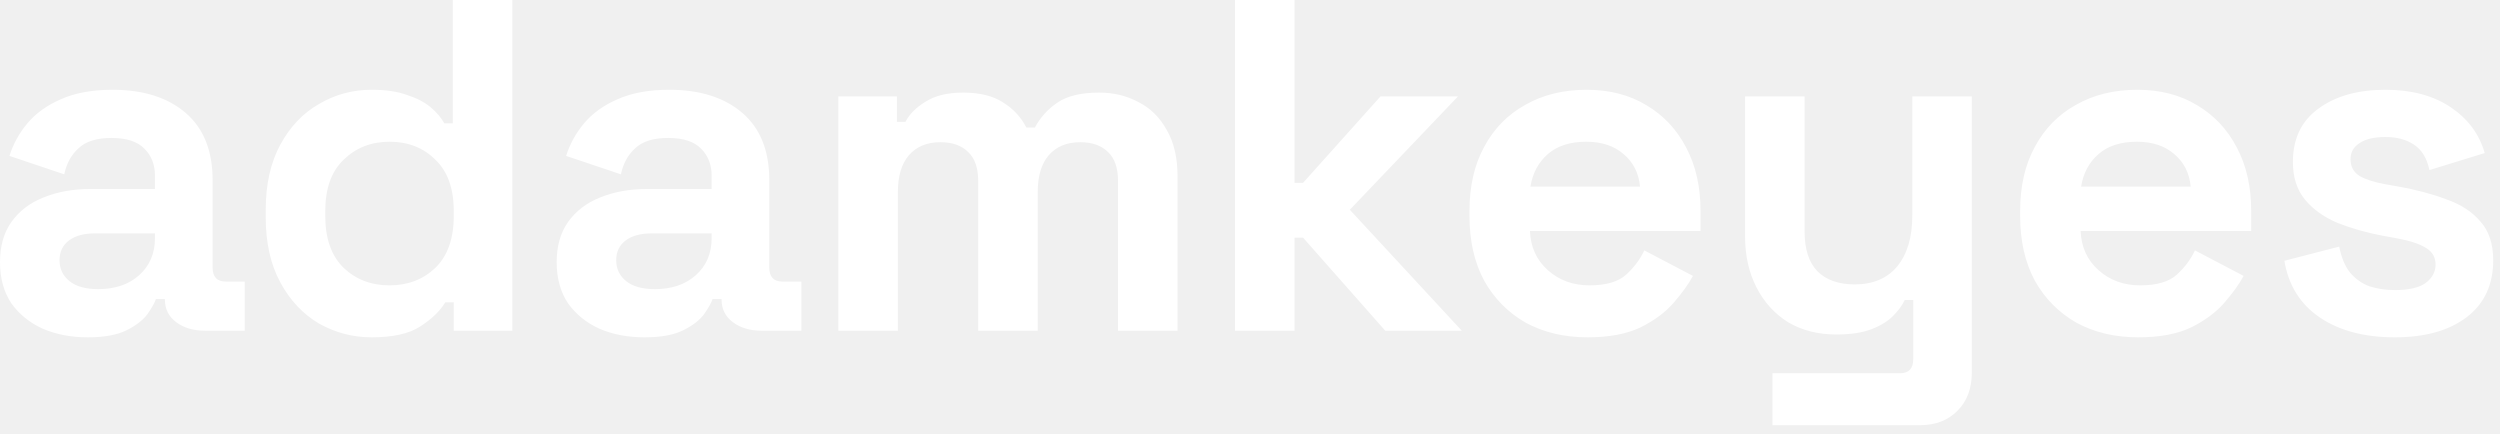
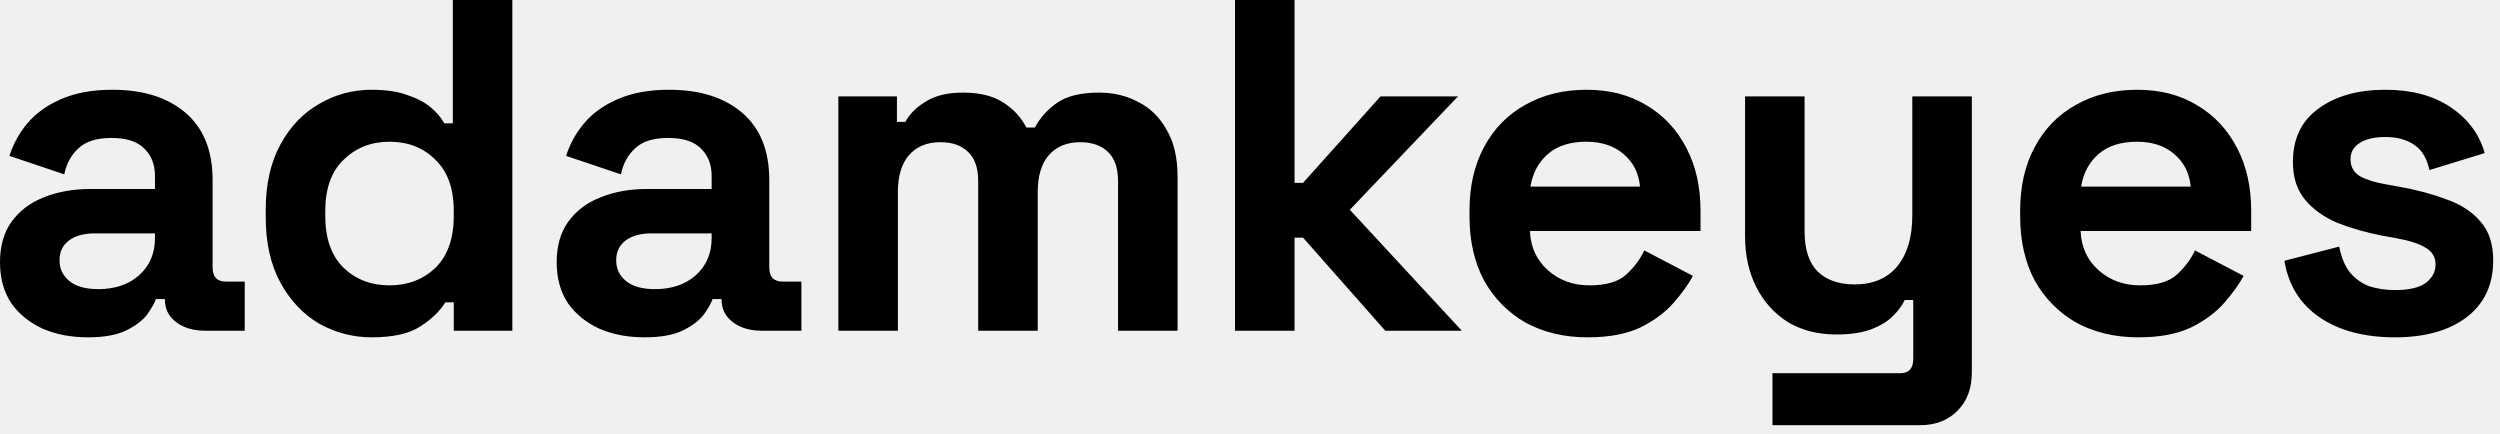
<svg xmlns="http://www.w3.org/2000/svg" width="127" height="22" viewBox="0 0 127 22" fill="none">
-   <path d="M4.464 17.136C3.616 17.136 2.856 16.992 2.184 16.704C1.512 16.4 0.976 15.968 0.576 15.408C0.192 14.832 1.27554e-05 14.136 1.27554e-05 13.32C1.27554e-05 12.504 0.192 11.824 0.576 11.28C0.976 10.72 1.52 10.304 2.208 10.032C2.912 9.744 3.712 9.6 4.608 9.6H7.872V8.928C7.872 8.368 7.696 7.912 7.344 7.56C6.992 7.192 6.432 7.008 5.664 7.008C4.912 7.008 4.352 7.184 3.984 7.536C3.616 7.872 3.376 8.312 3.264 8.856L0.48 7.92C0.672 7.312 0.976 6.76 1.392 6.264C1.824 5.752 2.392 5.344 3.096 5.04C3.816 4.72 4.688 4.56 5.712 4.56C7.28 4.56 8.52 4.952 9.432 5.736C10.344 6.52 10.8 7.656 10.8 9.144V13.584C10.8 14.064 11.024 14.304 11.472 14.304H12.432V16.8H10.416C9.824 16.8 9.336 16.656 8.952 16.368C8.568 16.08 8.376 15.696 8.376 15.216V15.192H7.92C7.856 15.384 7.712 15.64 7.488 15.96C7.264 16.264 6.912 16.536 6.432 16.776C5.952 17.016 5.296 17.136 4.464 17.136ZM4.992 14.688C5.84 14.688 6.528 14.456 7.056 13.992C7.6 13.512 7.872 12.88 7.872 12.096V11.856H4.824C4.264 11.856 3.824 11.976 3.504 12.216C3.184 12.456 3.024 12.792 3.024 13.224C3.024 13.656 3.192 14.008 3.528 14.28C3.864 14.552 4.352 14.688 4.992 14.688ZM18.875 17.136C17.931 17.136 17.043 16.904 16.211 16.44C15.395 15.96 14.739 15.264 14.243 14.352C13.747 13.44 13.499 12.336 13.499 11.04V10.656C13.499 9.36 13.747 8.256 14.243 7.344C14.739 6.432 15.395 5.744 16.211 5.28C17.027 4.8 17.915 4.56 18.875 4.56C19.595 4.56 20.195 4.648 20.675 4.824C21.171 4.984 21.571 5.192 21.875 5.448C22.179 5.704 22.411 5.976 22.571 6.264H23.003V4.76837e-05H26.027V16.8H23.051V15.36H22.619C22.347 15.808 21.923 16.216 21.347 16.584C20.787 16.952 19.963 17.136 18.875 17.136ZM19.787 14.496C20.715 14.496 21.491 14.2 22.115 13.608C22.739 13 23.051 12.12 23.051 10.968V10.728C23.051 9.576 22.739 8.704 22.115 8.112C21.507 7.504 20.731 7.2 19.787 7.2C18.859 7.2 18.083 7.504 17.459 8.112C16.835 8.704 16.523 9.576 16.523 10.728V10.968C16.523 12.12 16.835 13 17.459 13.608C18.083 14.2 18.859 14.496 19.787 14.496ZM32.743 17.136C31.895 17.136 31.135 16.992 30.463 16.704C29.791 16.4 29.255 15.968 28.855 15.408C28.471 14.832 28.279 14.136 28.279 13.32C28.279 12.504 28.471 11.824 28.855 11.28C29.255 10.72 29.799 10.304 30.487 10.032C31.191 9.744 31.991 9.6 32.887 9.6H36.151V8.928C36.151 8.368 35.975 7.912 35.623 7.56C35.271 7.192 34.711 7.008 33.943 7.008C33.191 7.008 32.631 7.184 32.263 7.536C31.895 7.872 31.655 8.312 31.543 8.856L28.759 7.92C28.951 7.312 29.255 6.76 29.671 6.264C30.103 5.752 30.671 5.344 31.375 5.04C32.095 4.72 32.967 4.56 33.991 4.56C35.559 4.56 36.799 4.952 37.711 5.736C38.623 6.52 39.079 7.656 39.079 9.144V13.584C39.079 14.064 39.303 14.304 39.751 14.304H40.711V16.8H38.695C38.103 16.8 37.615 16.656 37.231 16.368C36.847 16.08 36.655 15.696 36.655 15.216V15.192H36.199C36.135 15.384 35.991 15.64 35.767 15.96C35.543 16.264 35.191 16.536 34.711 16.776C34.231 17.016 33.575 17.136 32.743 17.136ZM33.271 14.688C34.119 14.688 34.807 14.456 35.335 13.992C35.879 13.512 36.151 12.88 36.151 12.096V11.856H33.103C32.543 11.856 32.103 11.976 31.783 12.216C31.463 12.456 31.303 12.792 31.303 13.224C31.303 13.656 31.471 14.008 31.807 14.28C32.143 14.552 32.631 14.688 33.271 14.688ZM42.588 16.8V4.896H45.564V6.192H45.996C46.204 5.792 46.548 5.448 47.028 5.16C47.508 4.856 48.14 4.704 48.924 4.704C49.772 4.704 50.452 4.872 50.964 5.208C51.476 5.528 51.868 5.952 52.14 6.48H52.572C52.844 5.968 53.228 5.544 53.724 5.208C54.22 4.872 54.924 4.704 55.836 4.704C56.572 4.704 57.236 4.864 57.828 5.184C58.436 5.488 58.916 5.96 59.268 6.6C59.636 7.224 59.82 8.016 59.82 8.976V16.8H56.796V9.192C56.796 8.536 56.628 8.048 56.292 7.728C55.956 7.392 55.484 7.224 54.876 7.224C54.188 7.224 53.652 7.448 53.268 7.896C52.9 8.328 52.716 8.952 52.716 9.768V16.8H49.692V9.192C49.692 8.536 49.524 8.048 49.188 7.728C48.852 7.392 48.38 7.224 47.772 7.224C47.084 7.224 46.548 7.448 46.164 7.896C45.796 8.328 45.612 8.952 45.612 9.768V16.8H42.588ZM62.739 16.8V4.76837e-05H65.763V9.288H66.195L70.131 4.896H74.067L68.571 10.656L74.259 16.8H70.371L66.195 12.072H65.763V16.8H62.739ZM80.65 17.136C79.466 17.136 78.418 16.888 77.506 16.392C76.61 15.88 75.906 15.168 75.394 14.256C74.898 13.328 74.65 12.24 74.65 10.992V10.704C74.65 9.456 74.898 8.376 75.394 7.464C75.89 6.536 76.586 5.824 77.482 5.328C78.378 4.816 79.418 4.56 80.602 4.56C81.77 4.56 82.786 4.824 83.65 5.352C84.514 5.864 85.186 6.584 85.666 7.512C86.146 8.424 86.386 9.488 86.386 10.704V11.736H77.722C77.754 12.552 78.058 13.216 78.634 13.728C79.21 14.24 79.914 14.496 80.746 14.496C81.594 14.496 82.218 14.312 82.618 13.944C83.018 13.576 83.322 13.168 83.53 12.72L86.002 14.016C85.778 14.432 85.45 14.888 85.018 15.384C84.602 15.864 84.042 16.28 83.338 16.632C82.634 16.968 81.738 17.136 80.65 17.136ZM77.746 9.48H83.314C83.25 8.792 82.97 8.24 82.474 7.824C81.994 7.408 81.362 7.2 80.578 7.2C79.762 7.2 79.114 7.408 78.634 7.824C78.154 8.24 77.858 8.792 77.746 9.48ZM90.041 21.6V18.96H96.521C96.969 18.96 97.193 18.72 97.193 18.24V15.24H96.761C96.633 15.512 96.433 15.784 96.161 16.056C95.889 16.328 95.521 16.552 95.057 16.728C94.593 16.904 94.001 16.992 93.281 16.992C92.353 16.992 91.537 16.784 90.833 16.368C90.145 15.936 89.609 15.344 89.225 14.592C88.841 13.84 88.649 12.976 88.649 12V4.896H91.673V11.76C91.673 12.656 91.889 13.328 92.321 13.776C92.769 14.224 93.401 14.448 94.217 14.448C95.145 14.448 95.865 14.144 96.377 13.536C96.889 12.912 97.145 12.048 97.145 10.944V4.896H100.169V18.912C100.169 19.728 99.929 20.376 99.449 20.856C98.969 21.352 98.329 21.6 97.529 21.6H90.041ZM108.624 17.136C107.44 17.136 106.392 16.888 105.48 16.392C104.584 15.88 103.88 15.168 103.368 14.256C102.872 13.328 102.624 12.24 102.624 10.992V10.704C102.624 9.456 102.872 8.376 103.368 7.464C103.864 6.536 104.56 5.824 105.456 5.328C106.352 4.816 107.392 4.56 108.576 4.56C109.744 4.56 110.76 4.824 111.624 5.352C112.488 5.864 113.16 6.584 113.64 7.512C114.12 8.424 114.36 9.488 114.36 10.704V11.736H105.696C105.728 12.552 106.032 13.216 106.608 13.728C107.184 14.24 107.888 14.496 108.72 14.496C109.568 14.496 110.192 14.312 110.592 13.944C110.992 13.576 111.296 13.168 111.504 12.72L113.976 14.016C113.752 14.432 113.424 14.888 112.992 15.384C112.576 15.864 112.016 16.28 111.312 16.632C110.608 16.968 109.712 17.136 108.624 17.136ZM105.72 9.48H111.288C111.224 8.792 110.944 8.24 110.448 7.824C109.968 7.408 109.336 7.2 108.552 7.2C107.736 7.2 107.088 7.408 106.608 7.824C106.128 8.24 105.832 8.792 105.72 9.48ZM121.663 17.136C120.111 17.136 118.839 16.8 117.847 16.128C116.855 15.456 116.255 14.496 116.047 13.248L118.831 12.528C118.943 13.088 119.127 13.528 119.383 13.848C119.655 14.168 119.983 14.4 120.367 14.544C120.767 14.672 121.199 14.736 121.663 14.736C122.367 14.736 122.887 14.616 123.223 14.376C123.559 14.12 123.727 13.808 123.727 13.44C123.727 13.072 123.567 12.792 123.247 12.6C122.927 12.392 122.415 12.224 121.711 12.096L121.039 11.976C120.207 11.816 119.447 11.6 118.759 11.328C118.071 11.04 117.519 10.648 117.103 10.152C116.687 9.656 116.479 9.016 116.479 8.232C116.479 7.048 116.911 6.144 117.775 5.52C118.639 4.88 119.775 4.56 121.183 4.56C122.511 4.56 123.615 4.856 124.495 5.448C125.375 6.04 125.951 6.816 126.223 7.776L123.415 8.64C123.287 8.032 123.023 7.6 122.623 7.344C122.239 7.088 121.759 6.96 121.183 6.96C120.607 6.96 120.167 7.064 119.863 7.272C119.559 7.464 119.407 7.736 119.407 8.088C119.407 8.472 119.567 8.76 119.887 8.952C120.207 9.128 120.639 9.264 121.183 9.36L121.855 9.48C122.751 9.64 123.559 9.856 124.279 10.128C125.015 10.384 125.591 10.76 126.007 11.256C126.439 11.736 126.655 12.392 126.655 13.224C126.655 14.472 126.199 15.44 125.287 16.128C124.391 16.8 123.183 17.136 121.663 17.136Z" fill="white" />
+   <path d="M4.464 17.136C3.616 17.136 2.856 16.992 2.184 16.704C1.512 16.4 0.976 15.968 0.576 15.408C0.192 14.832 1.27554e-05 14.136 1.27554e-05 13.32C1.27554e-05 12.504 0.192 11.824 0.576 11.28C0.976 10.72 1.52 10.304 2.208 10.032C2.912 9.744 3.712 9.6 4.608 9.6H7.872V8.928C7.872 8.368 7.696 7.912 7.344 7.56C6.992 7.192 6.432 7.008 5.664 7.008C4.912 7.008 4.352 7.184 3.984 7.536C3.616 7.872 3.376 8.312 3.264 8.856L0.48 7.92C0.672 7.312 0.976 6.76 1.392 6.264C1.824 5.752 2.392 5.344 3.096 5.04C3.816 4.72 4.688 4.56 5.712 4.56C7.28 4.56 8.52 4.952 9.432 5.736C10.344 6.52 10.8 7.656 10.8 9.144V13.584C10.8 14.064 11.024 14.304 11.472 14.304H12.432V16.8H10.416C9.824 16.8 9.336 16.656 8.952 16.368C8.568 16.08 8.376 15.696 8.376 15.216V15.192H7.92C7.856 15.384 7.712 15.64 7.488 15.96C7.264 16.264 6.912 16.536 6.432 16.776C5.952 17.016 5.296 17.136 4.464 17.136ZM4.992 14.688C5.84 14.688 6.528 14.456 7.056 13.992C7.6 13.512 7.872 12.88 7.872 12.096V11.856H4.824C4.264 11.856 3.824 11.976 3.504 12.216C3.184 12.456 3.024 12.792 3.024 13.224C3.024 13.656 3.192 14.008 3.528 14.28C3.864 14.552 4.352 14.688 4.992 14.688ZM18.875 17.136C17.931 17.136 17.043 16.904 16.211 16.44C15.395 15.96 14.739 15.264 14.243 14.352C13.747 13.44 13.499 12.336 13.499 11.04V10.656C13.499 9.36 13.747 8.256 14.243 7.344C14.739 6.432 15.395 5.744 16.211 5.28C17.027 4.8 17.915 4.56 18.875 4.56C19.595 4.56 20.195 4.648 20.675 4.824C21.171 4.984 21.571 5.192 21.875 5.448C22.179 5.704 22.411 5.976 22.571 6.264H23.003V4.76837e-05H26.027V16.8H23.051V15.36H22.619C22.347 15.808 21.923 16.216 21.347 16.584C20.787 16.952 19.963 17.136 18.875 17.136ZM19.787 14.496C20.715 14.496 21.491 14.2 22.115 13.608C22.739 13 23.051 12.12 23.051 10.968V10.728C23.051 9.576 22.739 8.704 22.115 8.112C21.507 7.504 20.731 7.2 19.787 7.2C18.859 7.2 18.083 7.504 17.459 8.112C16.835 8.704 16.523 9.576 16.523 10.728V10.968C16.523 12.12 16.835 13 17.459 13.608C18.083 14.2 18.859 14.496 19.787 14.496ZM32.743 17.136C31.895 17.136 31.135 16.992 30.463 16.704C29.791 16.4 29.255 15.968 28.855 15.408C28.471 14.832 28.279 14.136 28.279 13.32C28.279 12.504 28.471 11.824 28.855 11.28C29.255 10.72 29.799 10.304 30.487 10.032C31.191 9.744 31.991 9.6 32.887 9.6H36.151V8.928C36.151 8.368 35.975 7.912 35.623 7.56C35.271 7.192 34.711 7.008 33.943 7.008C33.191 7.008 32.631 7.184 32.263 7.536C31.895 7.872 31.655 8.312 31.543 8.856L28.759 7.92C28.951 7.312 29.255 6.76 29.671 6.264C30.103 5.752 30.671 5.344 31.375 5.04C32.095 4.72 32.967 4.56 33.991 4.56C35.559 4.56 36.799 4.952 37.711 5.736C38.623 6.52 39.079 7.656 39.079 9.144V13.584C39.079 14.064 39.303 14.304 39.751 14.304H40.711V16.8H38.695C38.103 16.8 37.615 16.656 37.231 16.368C36.847 16.08 36.655 15.696 36.655 15.216V15.192H36.199C36.135 15.384 35.991 15.64 35.767 15.96C35.543 16.264 35.191 16.536 34.711 16.776C34.231 17.016 33.575 17.136 32.743 17.136ZM33.271 14.688C34.119 14.688 34.807 14.456 35.335 13.992C35.879 13.512 36.151 12.88 36.151 12.096V11.856H33.103C32.543 11.856 32.103 11.976 31.783 12.216C31.463 12.456 31.303 12.792 31.303 13.224C31.303 13.656 31.471 14.008 31.807 14.28C32.143 14.552 32.631 14.688 33.271 14.688ZM42.588 16.8V4.896H45.564V6.192H45.996C46.204 5.792 46.548 5.448 47.028 5.16C47.508 4.856 48.14 4.704 48.924 4.704C49.772 4.704 50.452 4.872 50.964 5.208C51.476 5.528 51.868 5.952 52.14 6.48H52.572C52.844 5.968 53.228 5.544 53.724 5.208C54.22 4.872 54.924 4.704 55.836 4.704C56.572 4.704 57.236 4.864 57.828 5.184C58.436 5.488 58.916 5.96 59.268 6.6C59.636 7.224 59.82 8.016 59.82 8.976V16.8H56.796V9.192C56.796 8.536 56.628 8.048 56.292 7.728C55.956 7.392 55.484 7.224 54.876 7.224C54.188 7.224 53.652 7.448 53.268 7.896C52.9 8.328 52.716 8.952 52.716 9.768V16.8H49.692V9.192C49.692 8.536 49.524 8.048 49.188 7.728C48.852 7.392 48.38 7.224 47.772 7.224C47.084 7.224 46.548 7.448 46.164 7.896C45.796 8.328 45.612 8.952 45.612 9.768V16.8H42.588ZM62.739 16.8V4.76837e-05H65.763V9.288H66.195L70.131 4.896H74.067L68.571 10.656L74.259 16.8H70.371L66.195 12.072H65.763V16.8H62.739ZM80.65 17.136C79.466 17.136 78.418 16.888 77.506 16.392C76.61 15.88 75.906 15.168 75.394 14.256C74.898 13.328 74.65 12.24 74.65 10.992V10.704C74.65 9.456 74.898 8.376 75.394 7.464C75.89 6.536 76.586 5.824 77.482 5.328C78.378 4.816 79.418 4.56 80.602 4.56C81.77 4.56 82.786 4.824 83.65 5.352C84.514 5.864 85.186 6.584 85.666 7.512C86.146 8.424 86.386 9.488 86.386 10.704V11.736H77.722C77.754 12.552 78.058 13.216 78.634 13.728C79.21 14.24 79.914 14.496 80.746 14.496C81.594 14.496 82.218 14.312 82.618 13.944C83.018 13.576 83.322 13.168 83.53 12.72L86.002 14.016C85.778 14.432 85.45 14.888 85.018 15.384C84.602 15.864 84.042 16.28 83.338 16.632C82.634 16.968 81.738 17.136 80.65 17.136ZM77.746 9.48H83.314C83.25 8.792 82.97 8.24 82.474 7.824C81.994 7.408 81.362 7.2 80.578 7.2C79.762 7.2 79.114 7.408 78.634 7.824C78.154 8.24 77.858 8.792 77.746 9.48ZM90.041 21.6V18.96H96.521C96.969 18.96 97.193 18.72 97.193 18.24V15.24H96.761C96.633 15.512 96.433 15.784 96.161 16.056C95.889 16.328 95.521 16.552 95.057 16.728C94.593 16.904 94.001 16.992 93.281 16.992C92.353 16.992 91.537 16.784 90.833 16.368C90.145 15.936 89.609 15.344 89.225 14.592C88.841 13.84 88.649 12.976 88.649 12V4.896H91.673V11.76C91.673 12.656 91.889 13.328 92.321 13.776C92.769 14.224 93.401 14.448 94.217 14.448C95.145 14.448 95.865 14.144 96.377 13.536C96.889 12.912 97.145 12.048 97.145 10.944V4.896H100.169V18.912C100.169 19.728 99.929 20.376 99.449 20.856C98.969 21.352 98.329 21.6 97.529 21.6H90.041ZM108.624 17.136C107.44 17.136 106.392 16.888 105.48 16.392C104.584 15.88 103.88 15.168 103.368 14.256C102.872 13.328 102.624 12.24 102.624 10.992V10.704C102.624 9.456 102.872 8.376 103.368 7.464C103.864 6.536 104.56 5.824 105.456 5.328C106.352 4.816 107.392 4.56 108.576 4.56C109.744 4.56 110.76 4.824 111.624 5.352C112.488 5.864 113.16 6.584 113.64 7.512C114.12 8.424 114.36 9.488 114.36 10.704V11.736H105.696C105.728 12.552 106.032 13.216 106.608 13.728C107.184 14.24 107.888 14.496 108.72 14.496C109.568 14.496 110.192 14.312 110.592 13.944C110.992 13.576 111.296 13.168 111.504 12.72L113.976 14.016C113.752 14.432 113.424 14.888 112.992 15.384C112.576 15.864 112.016 16.28 111.312 16.632C110.608 16.968 109.712 17.136 108.624 17.136ZM105.72 9.48H111.288C111.224 8.792 110.944 8.24 110.448 7.824C109.968 7.408 109.336 7.2 108.552 7.2C107.736 7.2 107.088 7.408 106.608 7.824C106.128 8.24 105.832 8.792 105.72 9.48ZM121.663 17.136C120.111 17.136 118.839 16.8 117.847 16.128C116.855 15.456 116.255 14.496 116.047 13.248L118.831 12.528C118.943 13.088 119.127 13.528 119.383 13.848C119.655 14.168 119.983 14.4 120.367 14.544C120.767 14.672 121.199 14.736 121.663 14.736C122.367 14.736 122.887 14.616 123.223 14.376C123.559 14.12 123.727 13.808 123.727 13.44C123.727 13.072 123.567 12.792 123.247 12.6C122.927 12.392 122.415 12.224 121.711 12.096L121.039 11.976C120.207 11.816 119.447 11.6 118.759 11.328C118.071 11.04 117.519 10.648 117.103 10.152C116.687 9.656 116.479 9.016 116.479 8.232C116.479 7.048 116.911 6.144 117.775 5.52C118.639 4.88 119.775 4.56 121.183 4.56C122.511 4.56 123.615 4.856 124.495 5.448C125.375 6.04 125.951 6.816 126.223 7.776L123.415 8.64C123.287 8.032 123.023 7.6 122.623 7.344C122.239 7.088 121.759 6.96 121.183 6.96C120.607 6.96 120.167 7.064 119.863 7.272C119.559 7.464 119.407 7.736 119.407 8.088C119.407 8.472 119.567 8.76 119.887 8.952C120.207 9.128 120.639 9.264 121.183 9.36L121.855 9.48C122.751 9.64 123.559 9.856 124.279 10.128C125.015 10.384 125.591 10.76 126.007 11.256C126.439 11.736 126.655 12.392 126.655 13.224C126.655 14.472 126.199 15.44 125.287 16.128C124.391 16.8 123.183 17.136 121.663 17.136Z" fill="currentColor" />
</svg>
